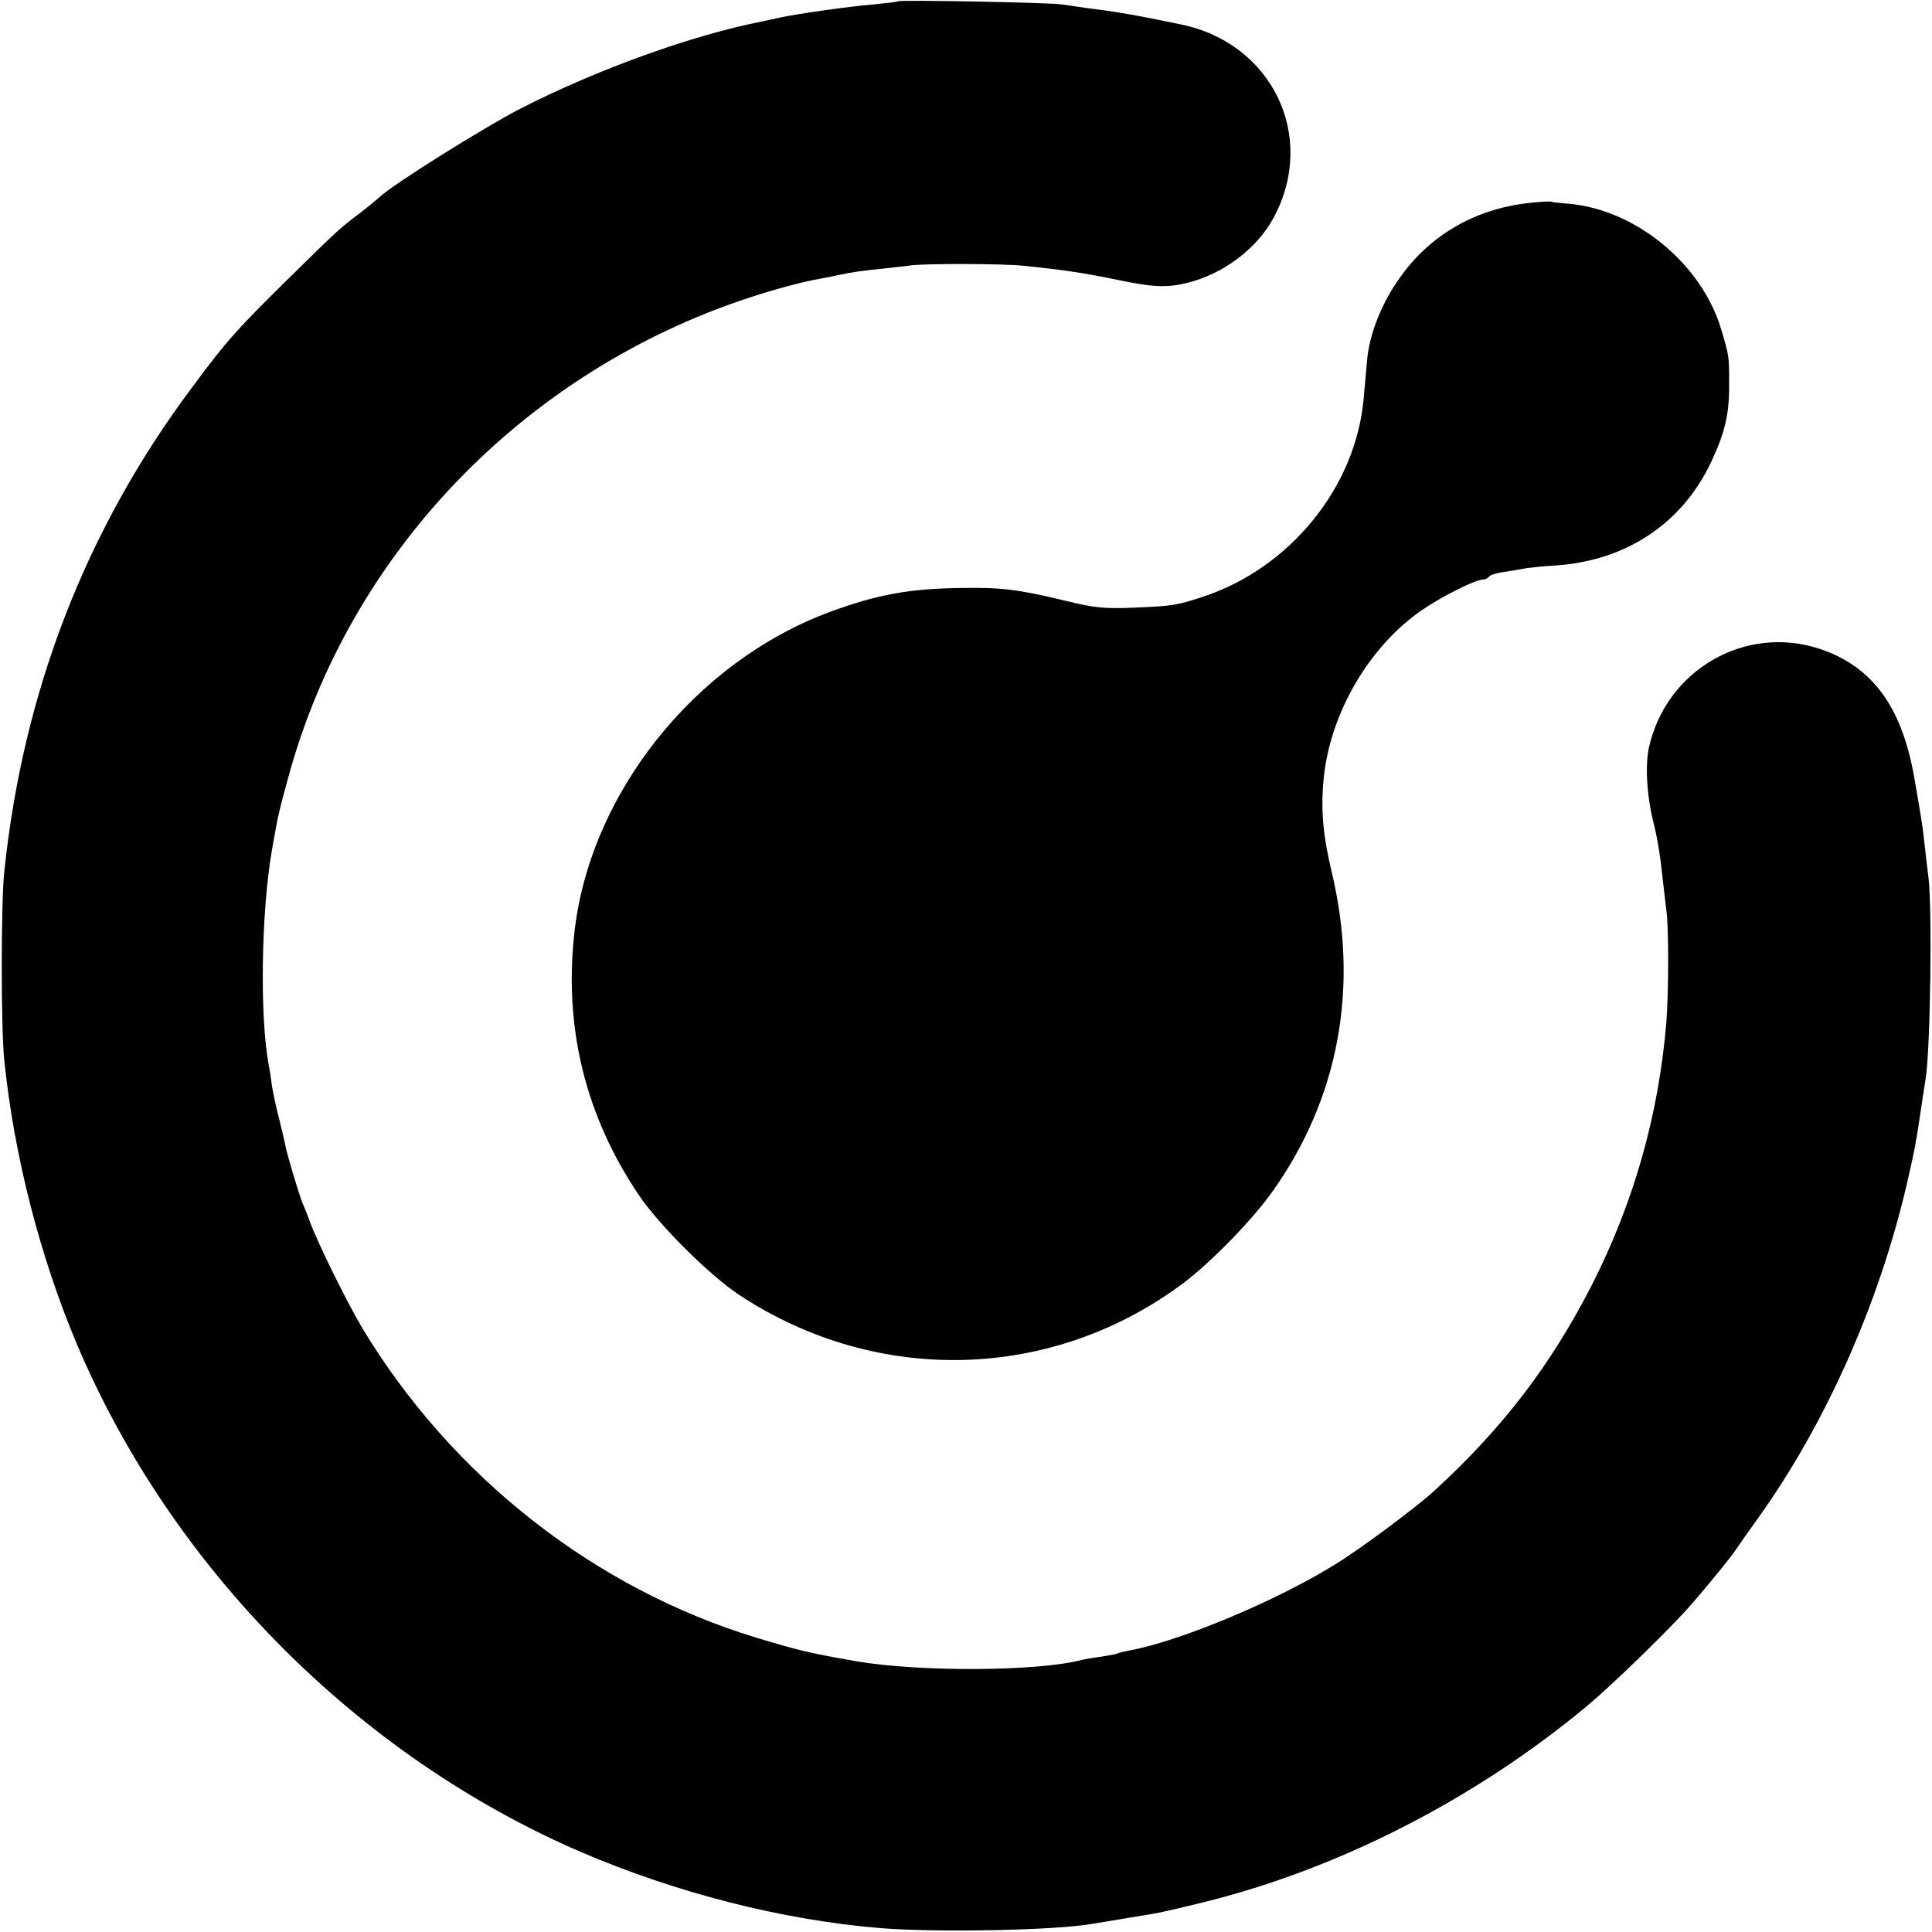
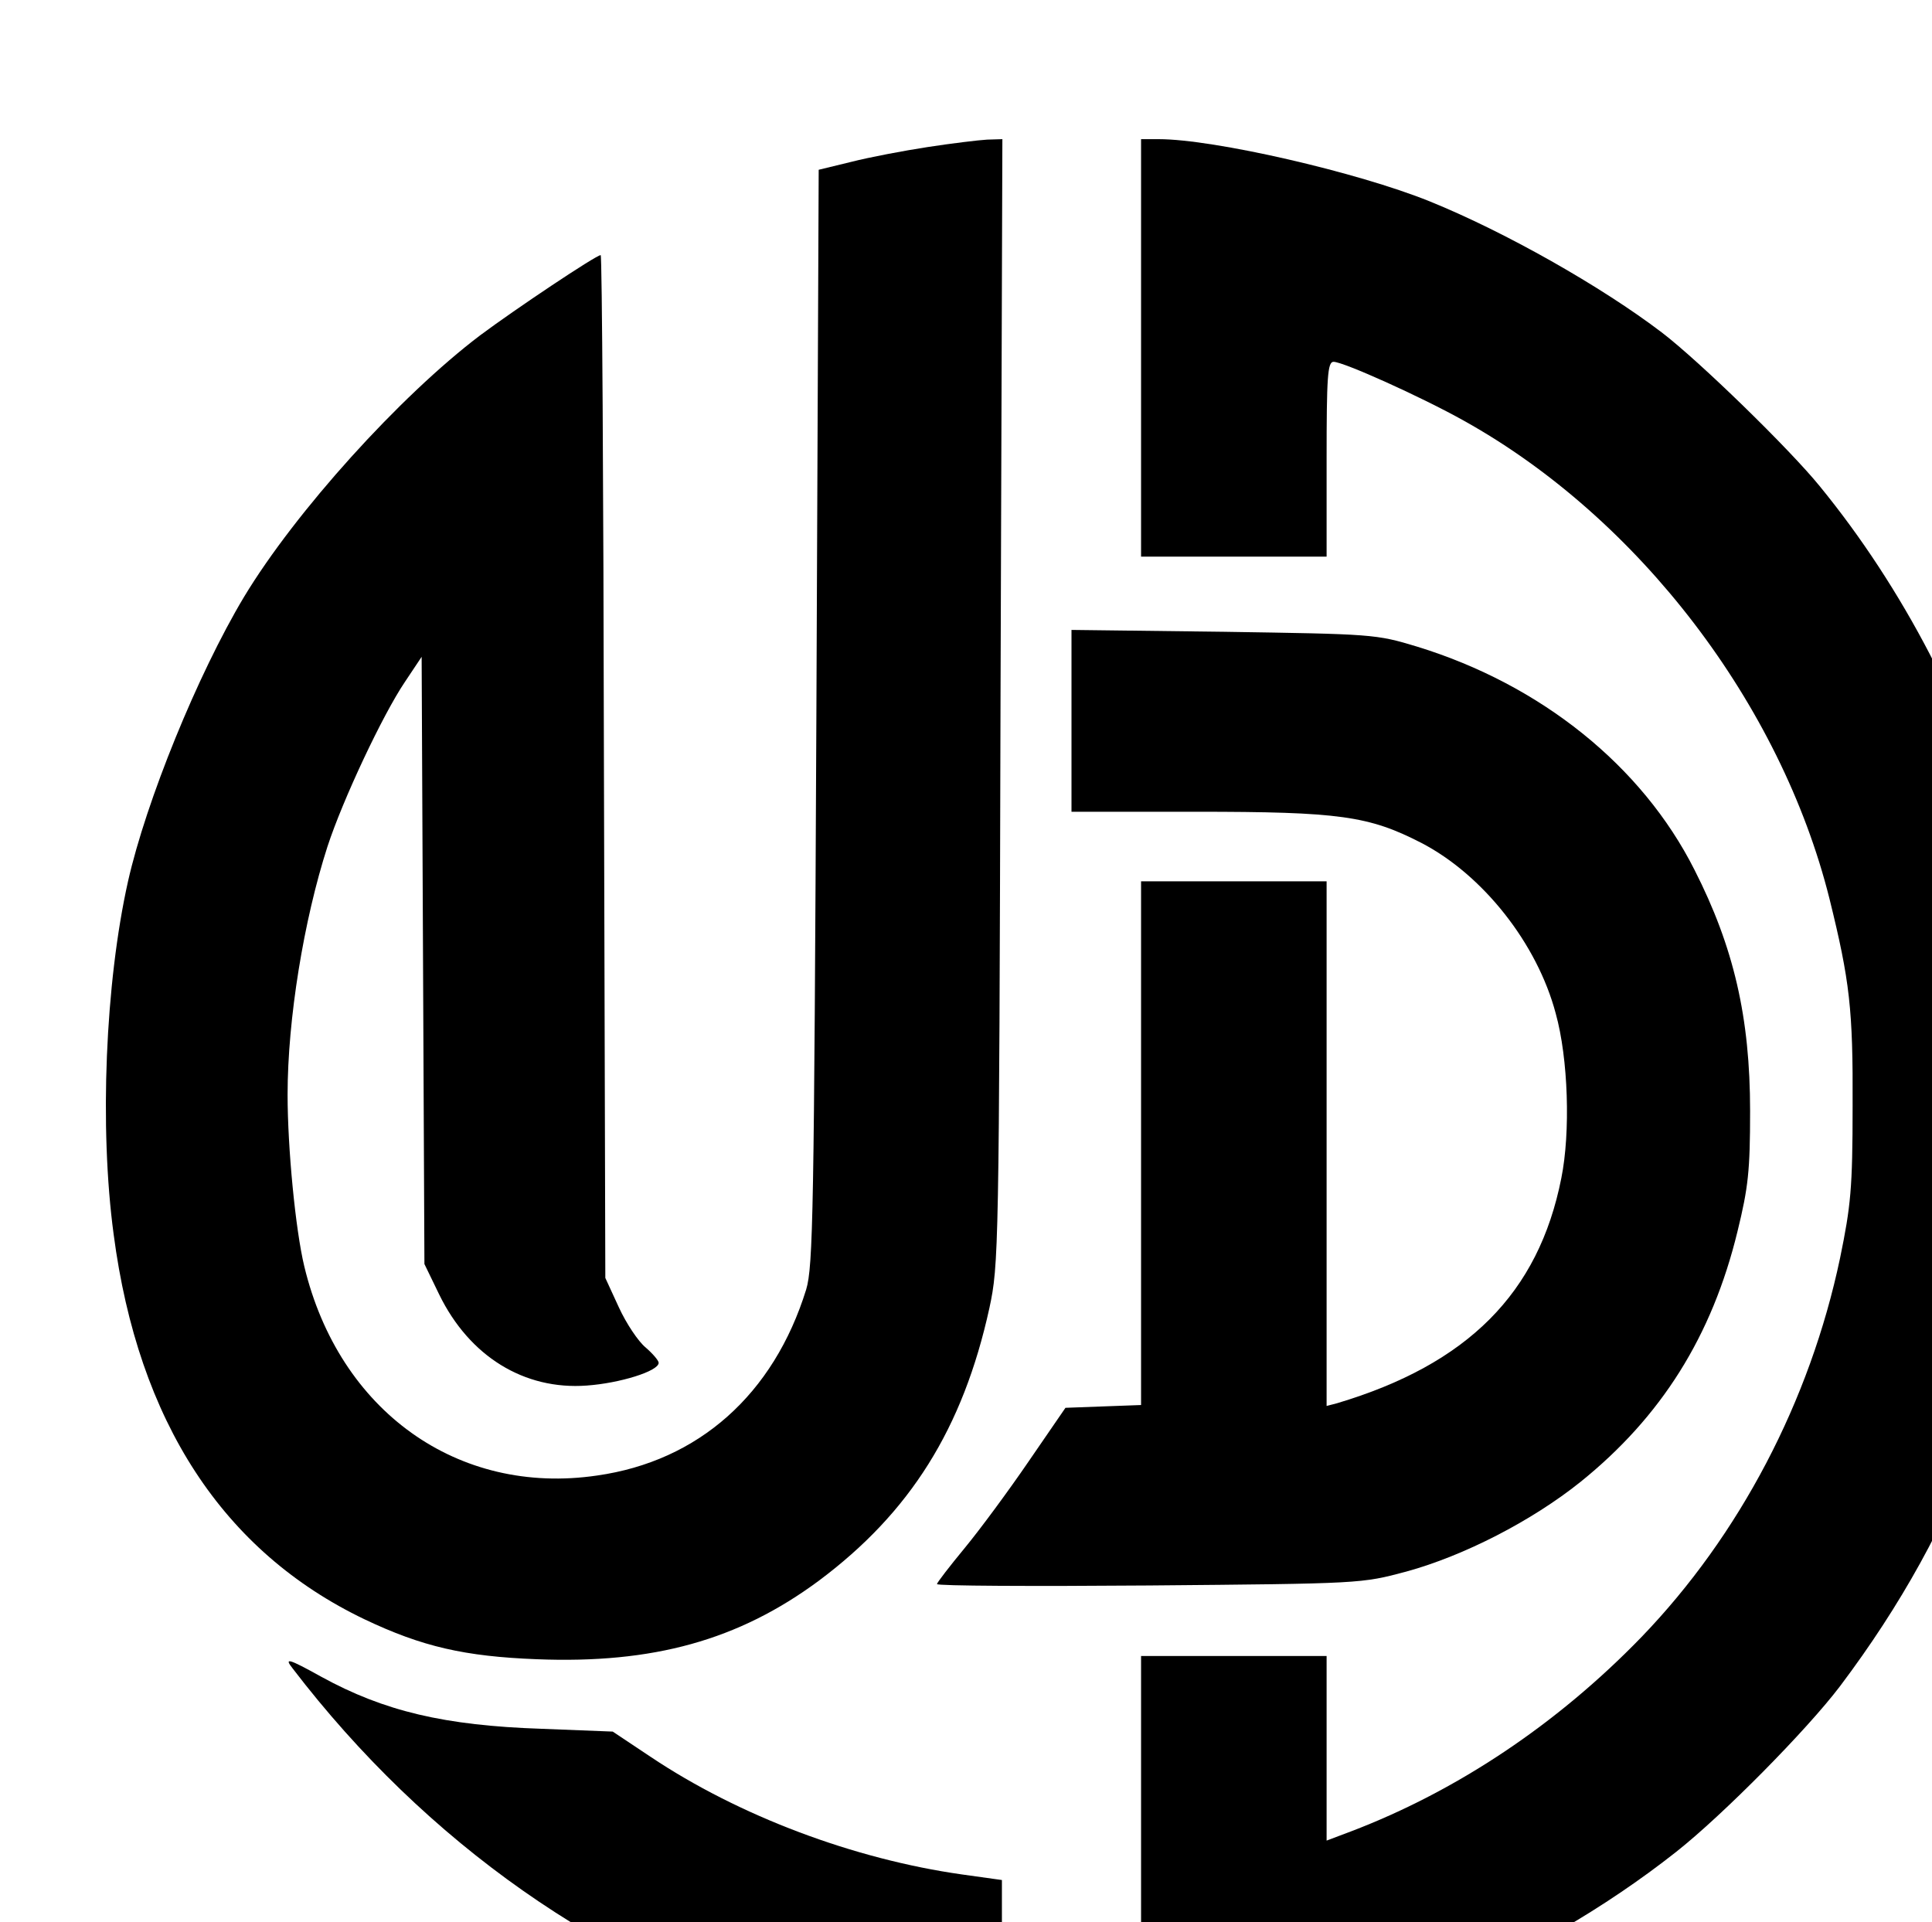
- <svg xmlns="http://www.w3.org/2000/svg" version="1.0" width="600pt" height="600pt" viewBox="0 0 600 600" preserveAspectRatio="xMidYMid meet">
-   <g transform="translate(0,600) scale(0.1,-0.1)" fill="#000000" stroke="none">
-     <path d="M2789 5996 c-2 -2 -38 -6 -79 -10 -74 -6 -241 -30 -290 -41 -14 -3 -36 -8 -50 -11 -217 -42 -515 -149 -755 -272 -114 -59 -397 -236 -436 -274 -8 -7 -34 -29 -59 -48 -67 -51 -64 -48 -221 -202 -166 -164 -192 -192 -304 -343 -329 -441 -524 -944 -582 -1505 -10 -96 -10 -482 0 -580 30 -297 111 -612 226 -885 296 -698 873 -1278 1566 -1577 297 -127 625 -211 930 -236 175 -14 541 -7 655 13 14 2 66 11 115 19 99 16 95 15 215 44 429 103 858 322 1210 615 81 68 261 243 325 317 58 67 120 144 135 166 8 12 40 58 71 101 208 291 372 659 459 1028 25 107 31 140 45 235 2 14 9 61 16 105 14 98 20 524 8 620 -5 39 -11 93 -14 120 -5 44 -10 76 -31 195 -39 218 -131 341 -293 395 -231 76 -476 -65 -530 -306 -12 -54 -7 -147 12 -225 15 -59 23 -110 32 -195 3 -24 7 -63 10 -86 8 -54 7 -258 0 -348 -24 -288 -101 -559 -231 -815 -128 -250 -277 -445 -491 -641 -56 -51 -226 -178 -306 -227 -183 -114 -485 -240 -641 -268 -16 -3 -32 -7 -35 -9 -4 -2 -27 -6 -51 -10 -25 -3 -52 -8 -60 -10 -136 -36 -505 -38 -702 -4 -147 26 -173 32 -309 73 -503 153 -945 500 -1223 960 -47 79 -142 270 -165 336 -7 19 -17 44 -22 55 -10 25 -48 150 -53 179 -2 11 -11 48 -19 81 -9 33 -18 78 -22 100 -3 23 -7 52 -10 65 -29 152 -24 479 10 673 20 114 21 115 50 222 189 696 731 1260 1430 1490 75 25 171 51 220 59 17 3 41 8 55 11 46 10 75 14 135 20 33 4 76 8 95 11 50 6 286 5 345 -1 128 -13 193 -23 295 -44 109 -23 153 -25 215 -10 113 27 220 107 272 206 133 251 -7 539 -289 597 -138 29 -204 40 -293 51 -27 4 -61 9 -75 11 -28 6 -506 15 -511 10z" />
-     <path d="M4742 5369 c-165 -20 -303 -101 -395 -232 -56 -78 -94 -175 -101 -252 -3 -33 -8 -88 -11 -122 -24 -276 -229 -528 -501 -617 -80 -26 -93 -28 -209 -33 -96 -4 -125 -1 -215 21 -149 36 -201 42 -325 40 -160 -2 -259 -20 -404 -73 -423 -155 -753 -569 -798 -1005 -31 -291 36 -562 200 -806 63 -94 220 -250 312 -311 428 -283 973 -269 1381 37 85 64 213 195 276 284 206 290 270 634 183 995 -28 119 -34 198 -23 298 23 200 144 403 305 513 63 43 165 94 188 94 7 0 16 4 19 9 3 5 25 12 49 15 24 4 56 9 70 12 15 2 55 6 90 8 217 15 391 130 481 321 43 91 57 150 56 244 0 86 0 84 -24 166 -60 204 -263 372 -471 392 -27 2 -54 5 -60 7 -5 1 -39 -1 -73 -5z" />
+ <svg xmlns="http://www.w3.org/2000/svg" version="1.0" preserveAspectRatio="xMidYMid meet">
+   <g transform="translate(0,471) scale(0.1,-0.1)" fill="#000000" stroke="none">
+     <path d="M2000 4393 c-52 -8 -126 -22 -165 -32 l-70 -17 -5 -1180 c-5 -1068 -7 -1184 -22 -1234 -70 -226 -232 -370 -451 -401 -300 -44 -556 139 -631 451 -19 79 -36 255 -36 370 0 163 35 377 86 535 33 101 119 284 167 355 l36 54 3 -655 3 -654 32 -66 c65 -133 183 -206 318 -196 71 5 155 31 155 49 0 5 -13 20 -28 33 -16 13 -42 52 -58 87 l-29 63 -3 1103 c-1 606 -4 1102 -7 1102 -10 0 -185 -117 -260 -173 -173 -131 -398 -380 -509 -564 -100 -167 -211 -440 -250 -613 -49 -219 -62 -531 -31 -761 53 -404 236 -684 541 -830 124 -59 216 -80 371 -86 251 -10 435 41 608 169 197 147 311 328 368 588 20 93 21 121 24 1308 l4 1212 -33 -1 c-18 -1 -76 -8 -128 -16z" />
+     <path d="M2460 3960 l0 -450 200 0 200 0 0 210 c0 177 2 210 15 210 21 0 188 -75 281 -127 377 -210 683 -611 788 -1030 44 -178 51 -239 50 -448 0 -177 -4 -215 -27 -327 -65 -309 -217 -598 -428 -817 -182 -188 -398 -332 -626 -419 l-53 -20 0 199 0 199 -200 0 -200 0 0 -436 0 -437 79 7 c354 29 766 200 1075 444 100 79 281 262 353 357 262 348 395 712 428 1175 11 157 -25 466 -76 650 -75 270 -216 542 -396 762 -65 80 -259 269 -340 331 -130 99 -338 217 -501 283 -156 63 -465 134 -584 134 l-38 0 0 -450z" />
+     <path d="M2310 3156 l0 -196 269 0 c309 0 372 -9 485 -67 133 -69 250 -217 290 -368 27 -97 32 -256 12 -355 -49 -248 -202 -401 -483 -485 l-23 -6 0 565 0 566 -200 0 -200 0 0 -565 0 -564 -82 -3 -81 -3 -79 -115 c-43 -63 -105 -147 -138 -187 -33 -40 -60 -75 -60 -78 0 -4 206 -5 458 -3 456 4 457 4 554 30 124 34 270 109 375 193 174 140 284 314 339 541 23 94 27 130 27 259 0 201 -35 353 -120 520 -113 224 -331 399 -598 481 -89 27 -95 27 -417 32 l-328 4 0 -196z" />
+     <path d="M631 1113 c288 -376 671 -645 1094 -768 113 -32 262 -62 358 -71 l77 -7 0 195 0 195 -86 12 c-233 33 -481 126 -672 254 l-81 54 -153 6 c-210 7 -340 38 -475 112 -72 40 -81 42 -62 18z" />
  </g>
</svg>
